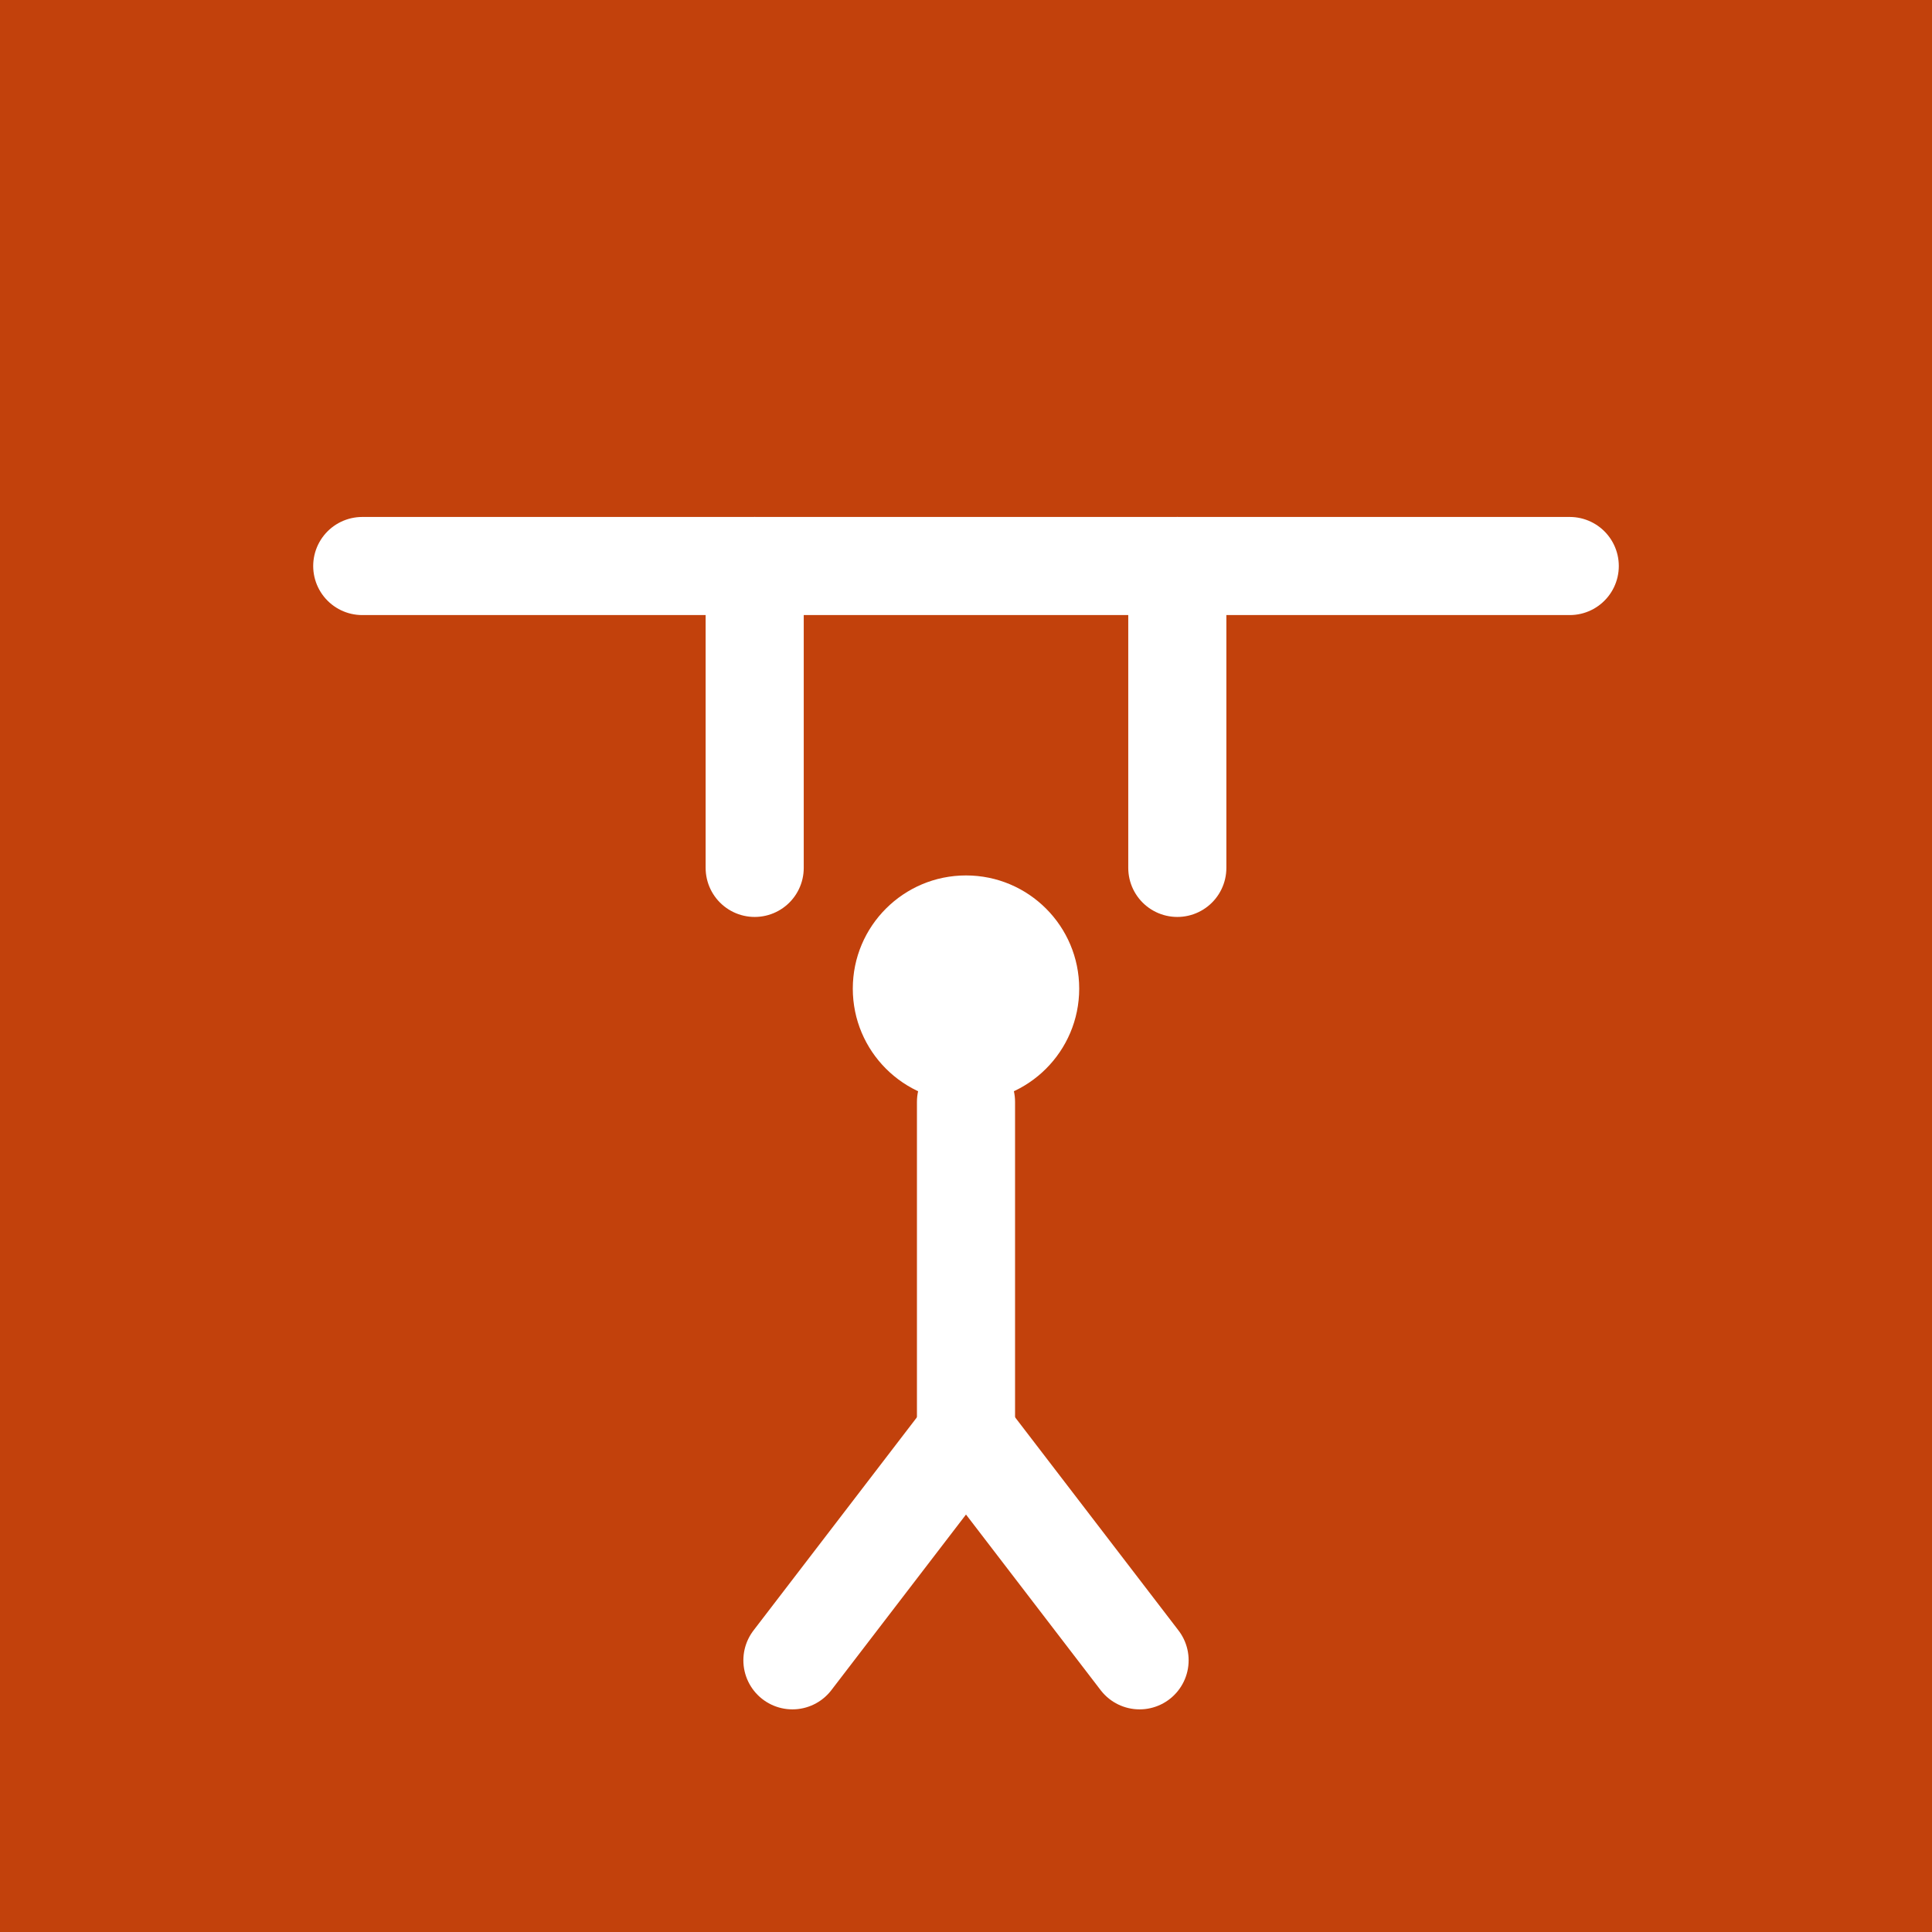
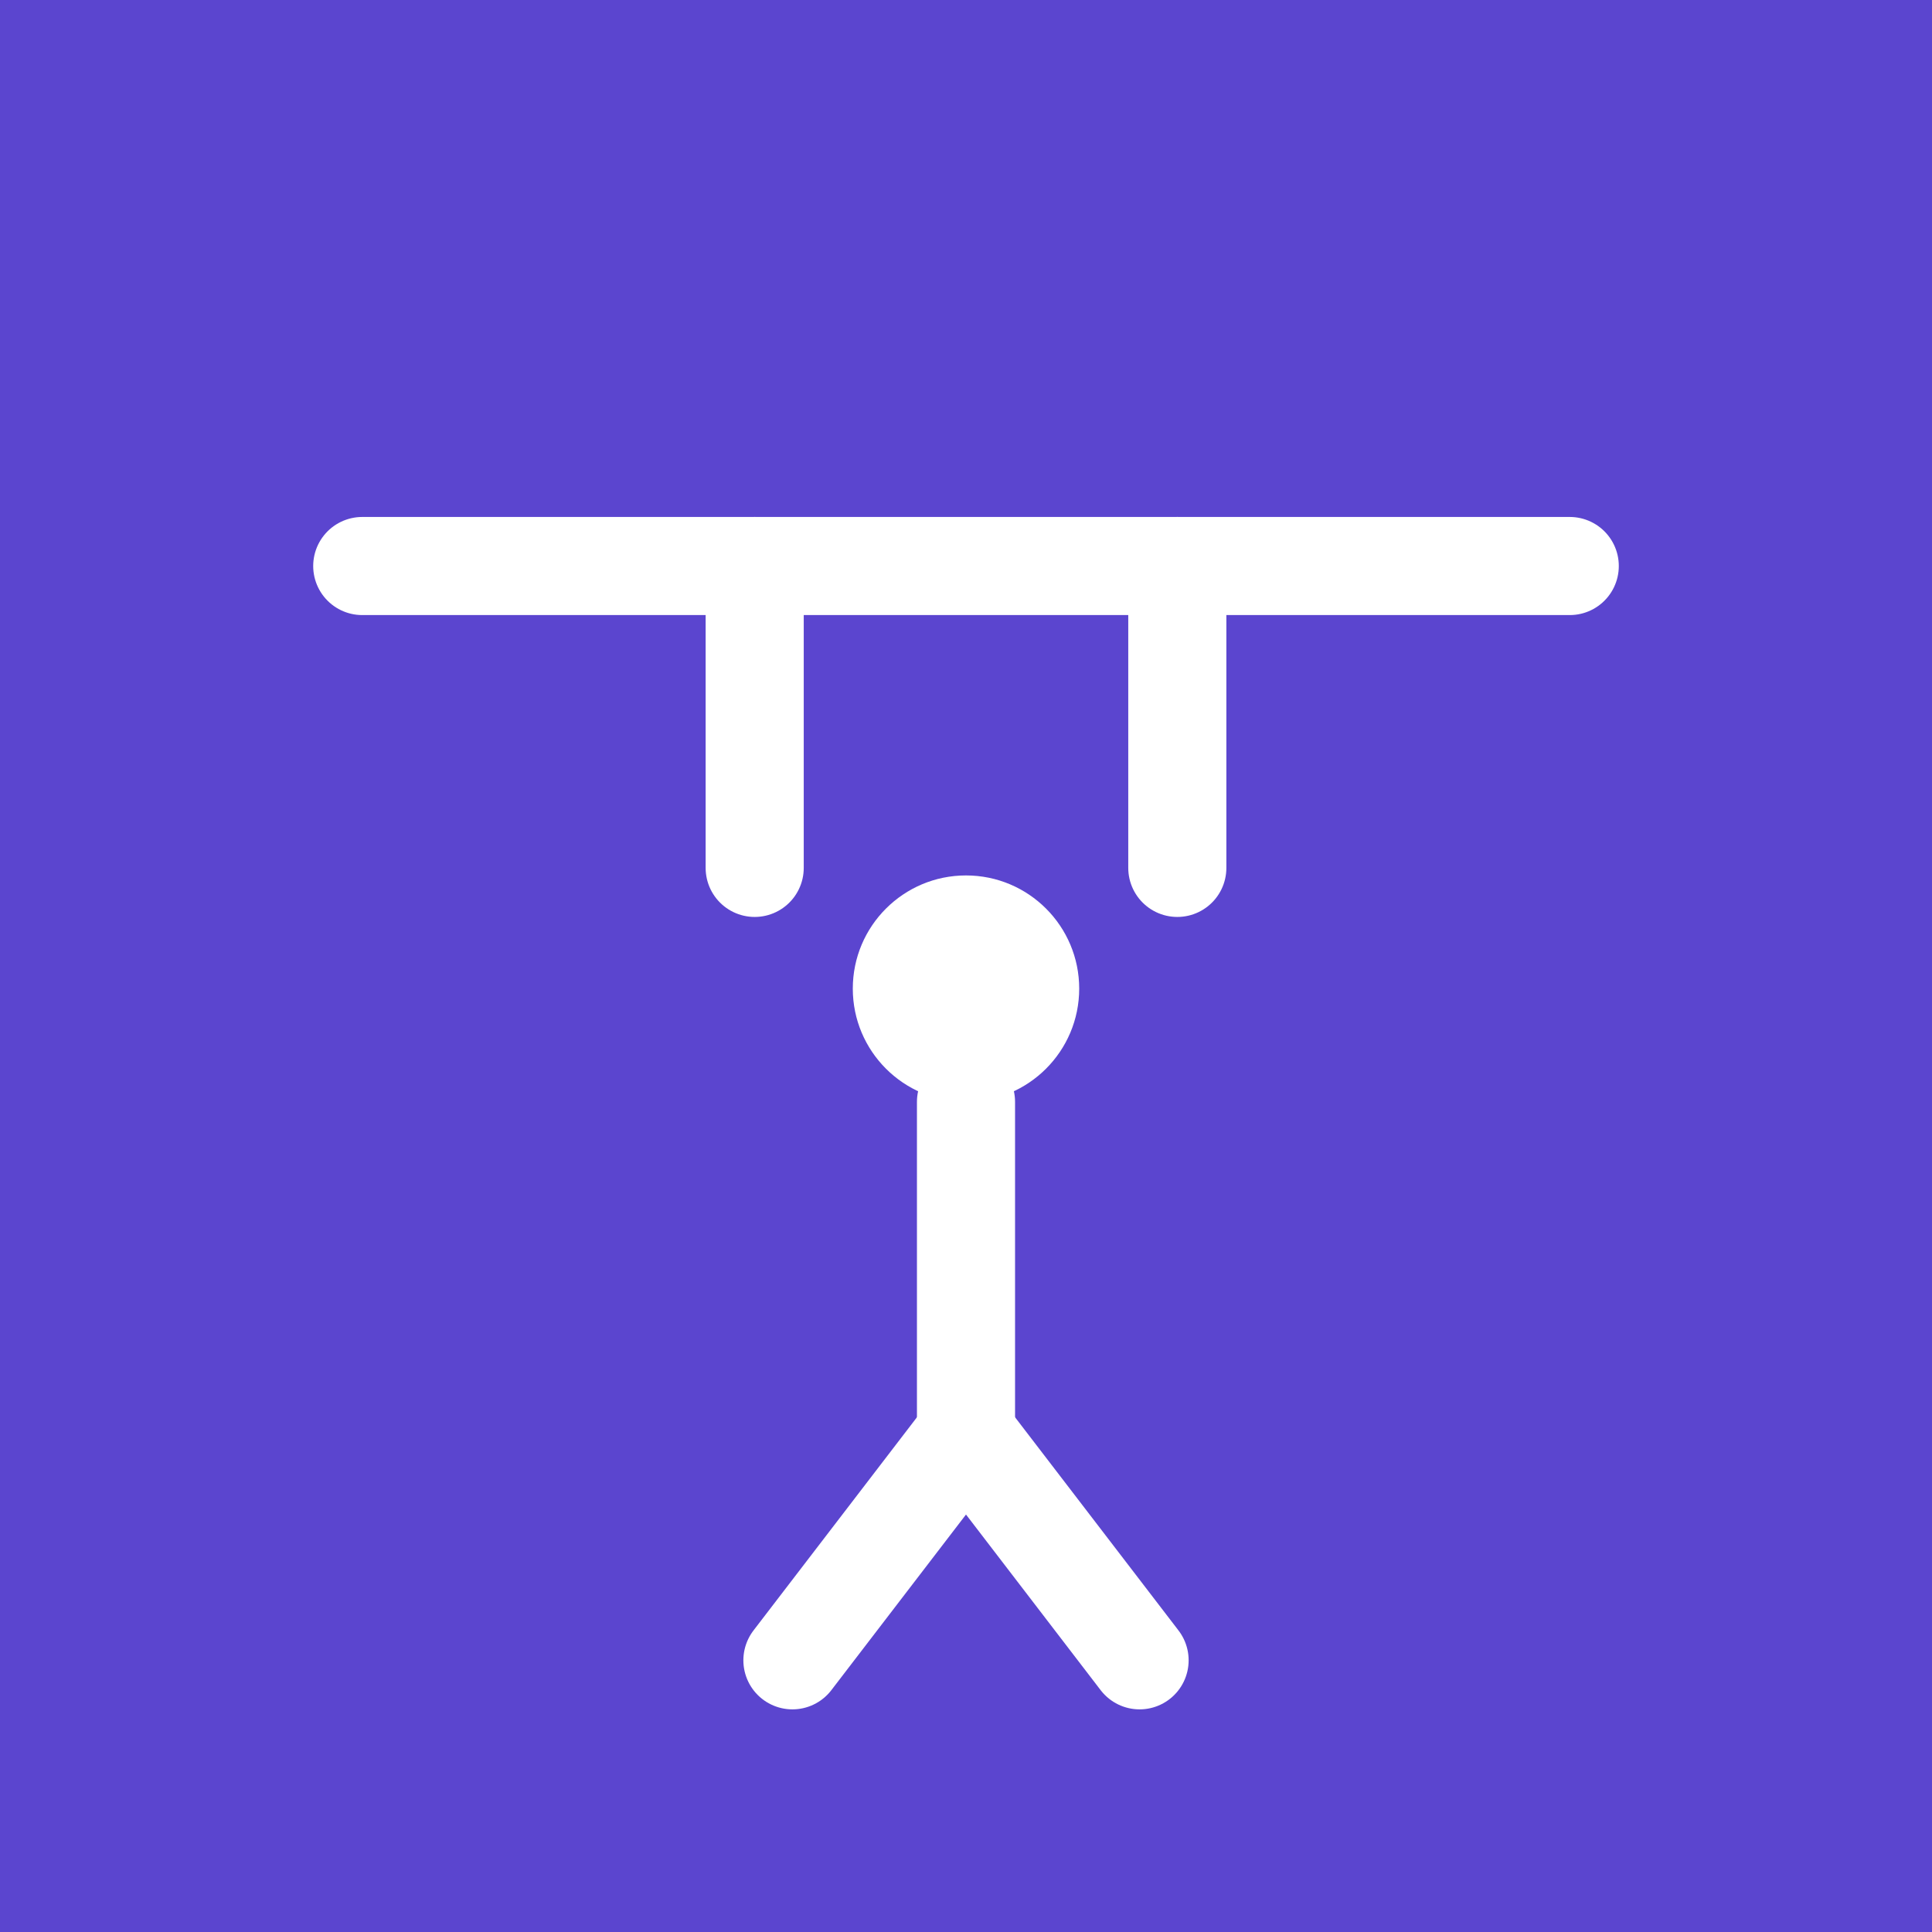
<svg xmlns="http://www.w3.org/2000/svg" viewBox="0 0 512 512" width="512" height="512">
-   <rect width="512" height="512" fill="#c2410c" />
+   <rect width="512" height="512" fill="#5b45cf" />
  <g fill="none" stroke="#fff" stroke-width="26" stroke-linecap="round">
    <path d="M96 150h320" />
    <path d="M200 150v80M312 150v80" />
    <path d="M256 292v88" />
    <path d="M256 380l-46 60M256 380l46 60" />
  </g>
  <circle cx="256" cy="262" r="30" fill="#fff" />
</svg>
